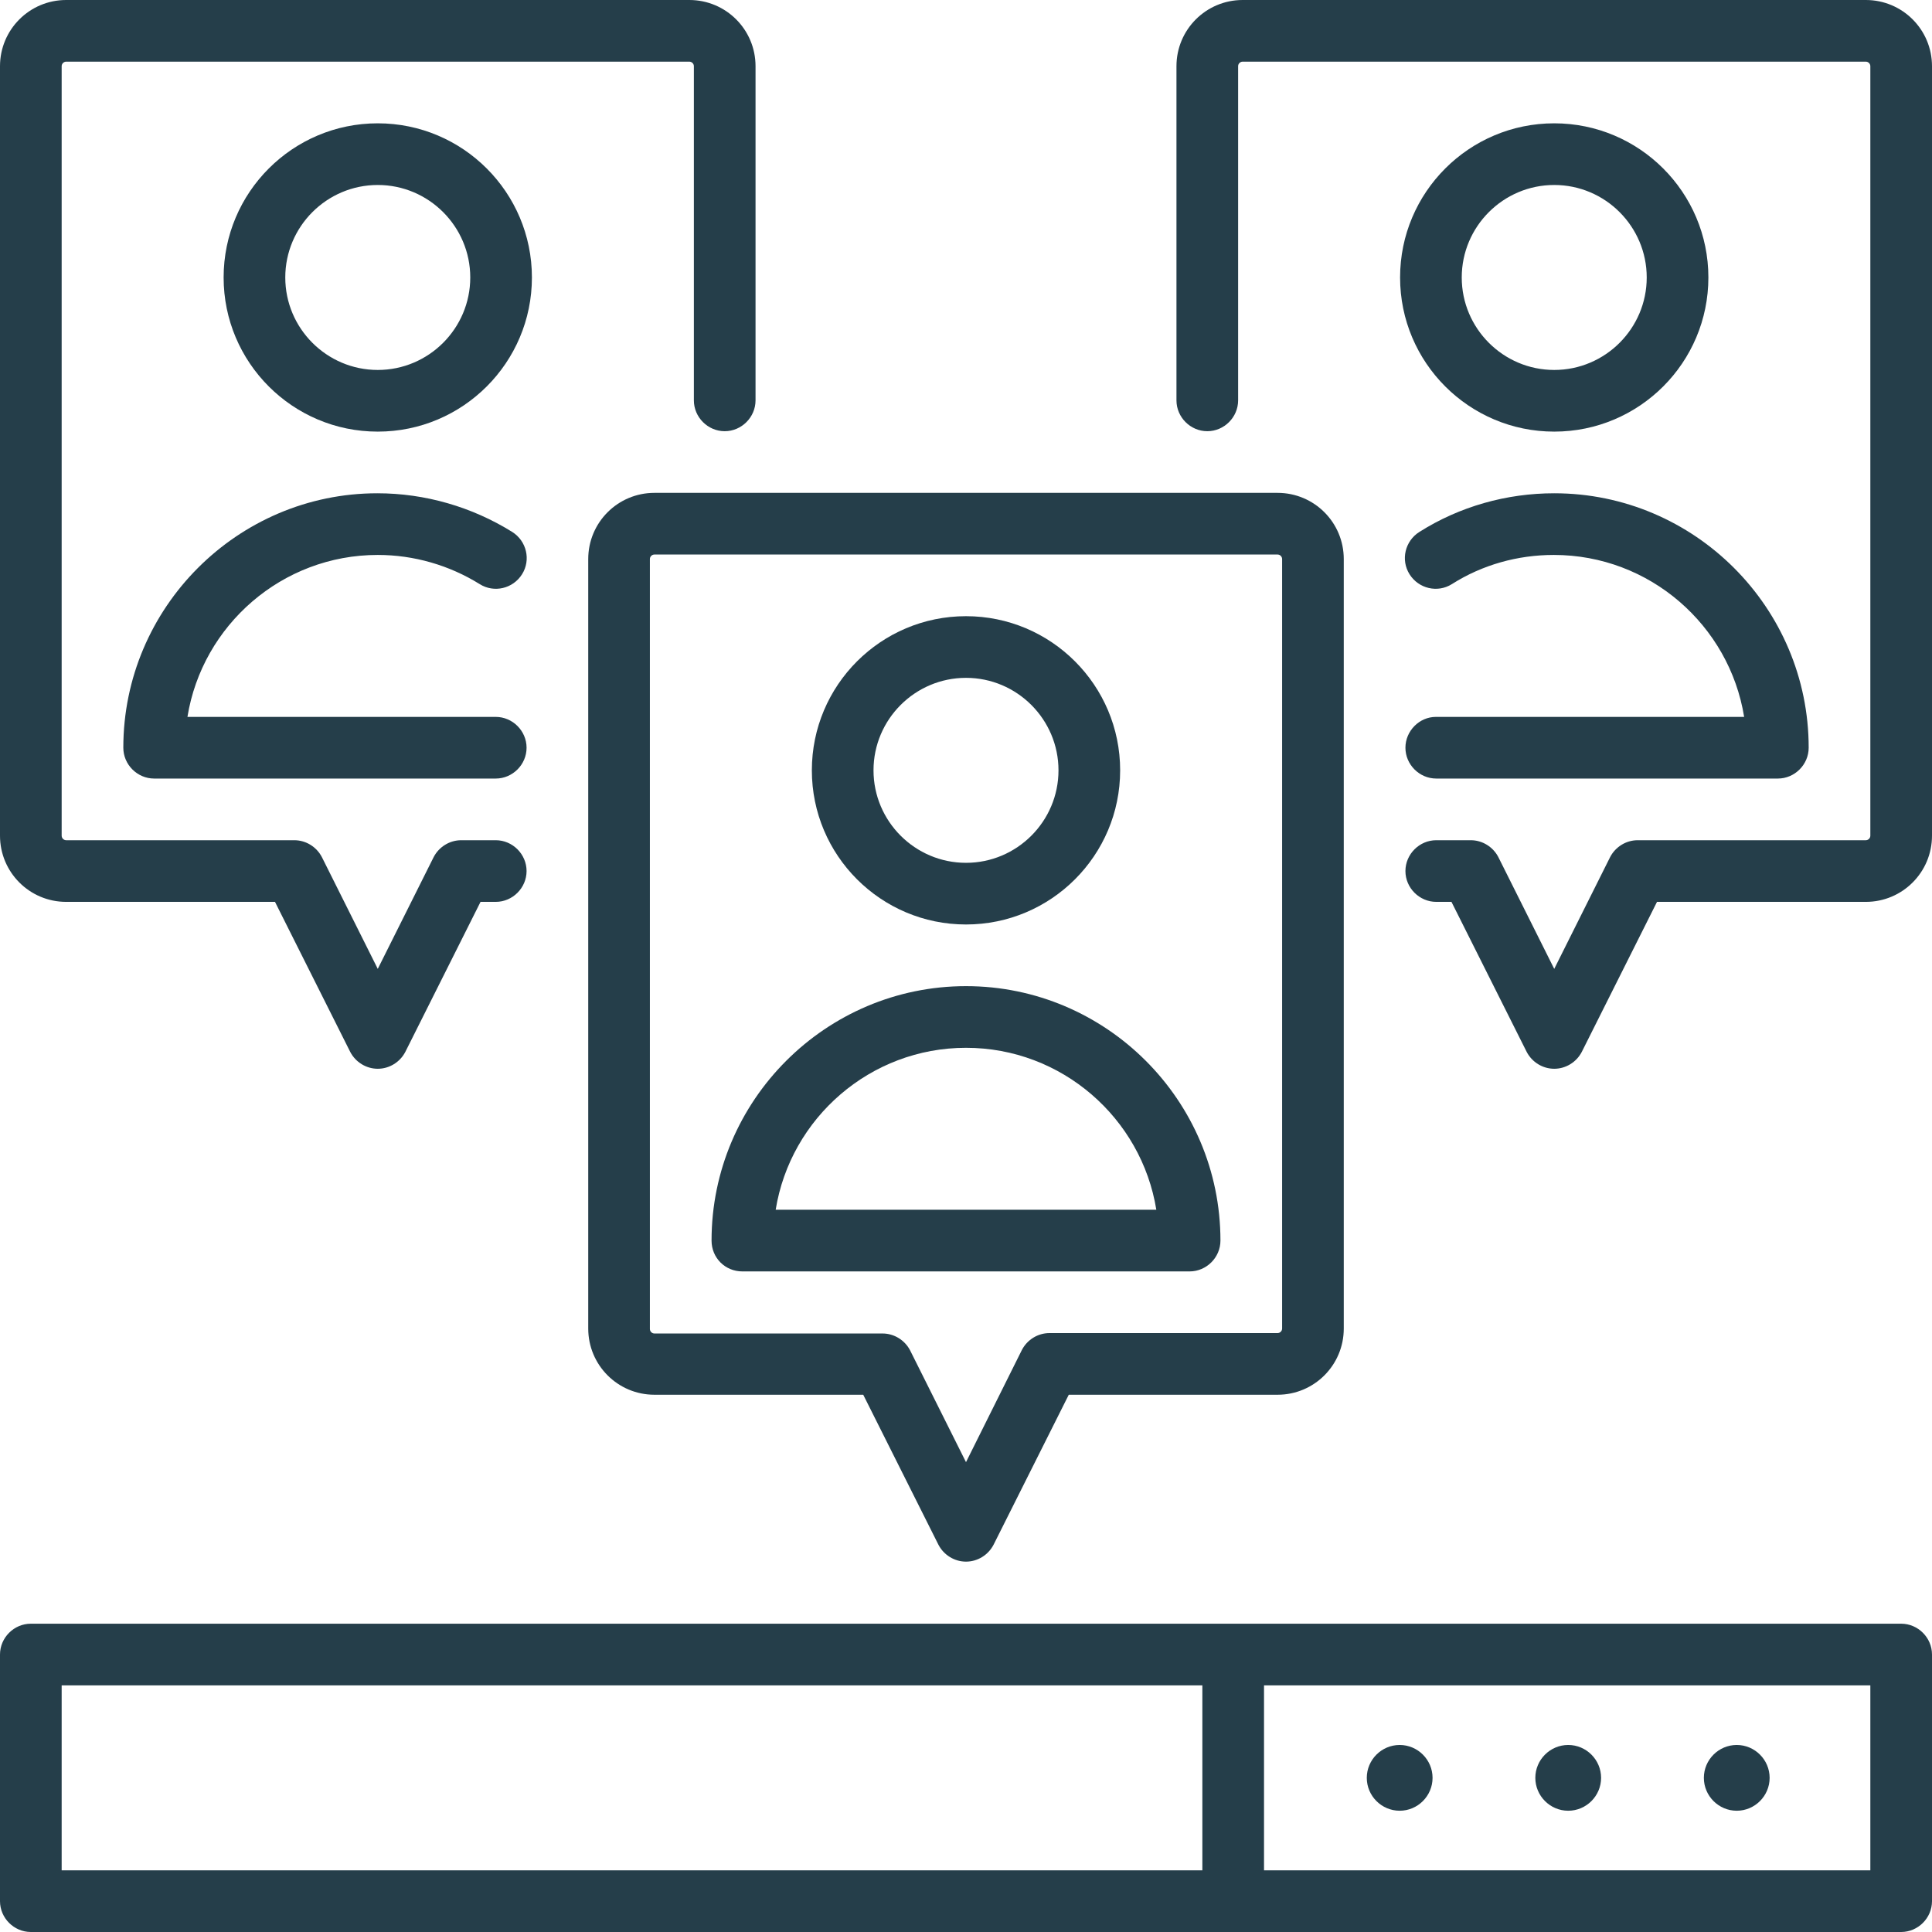
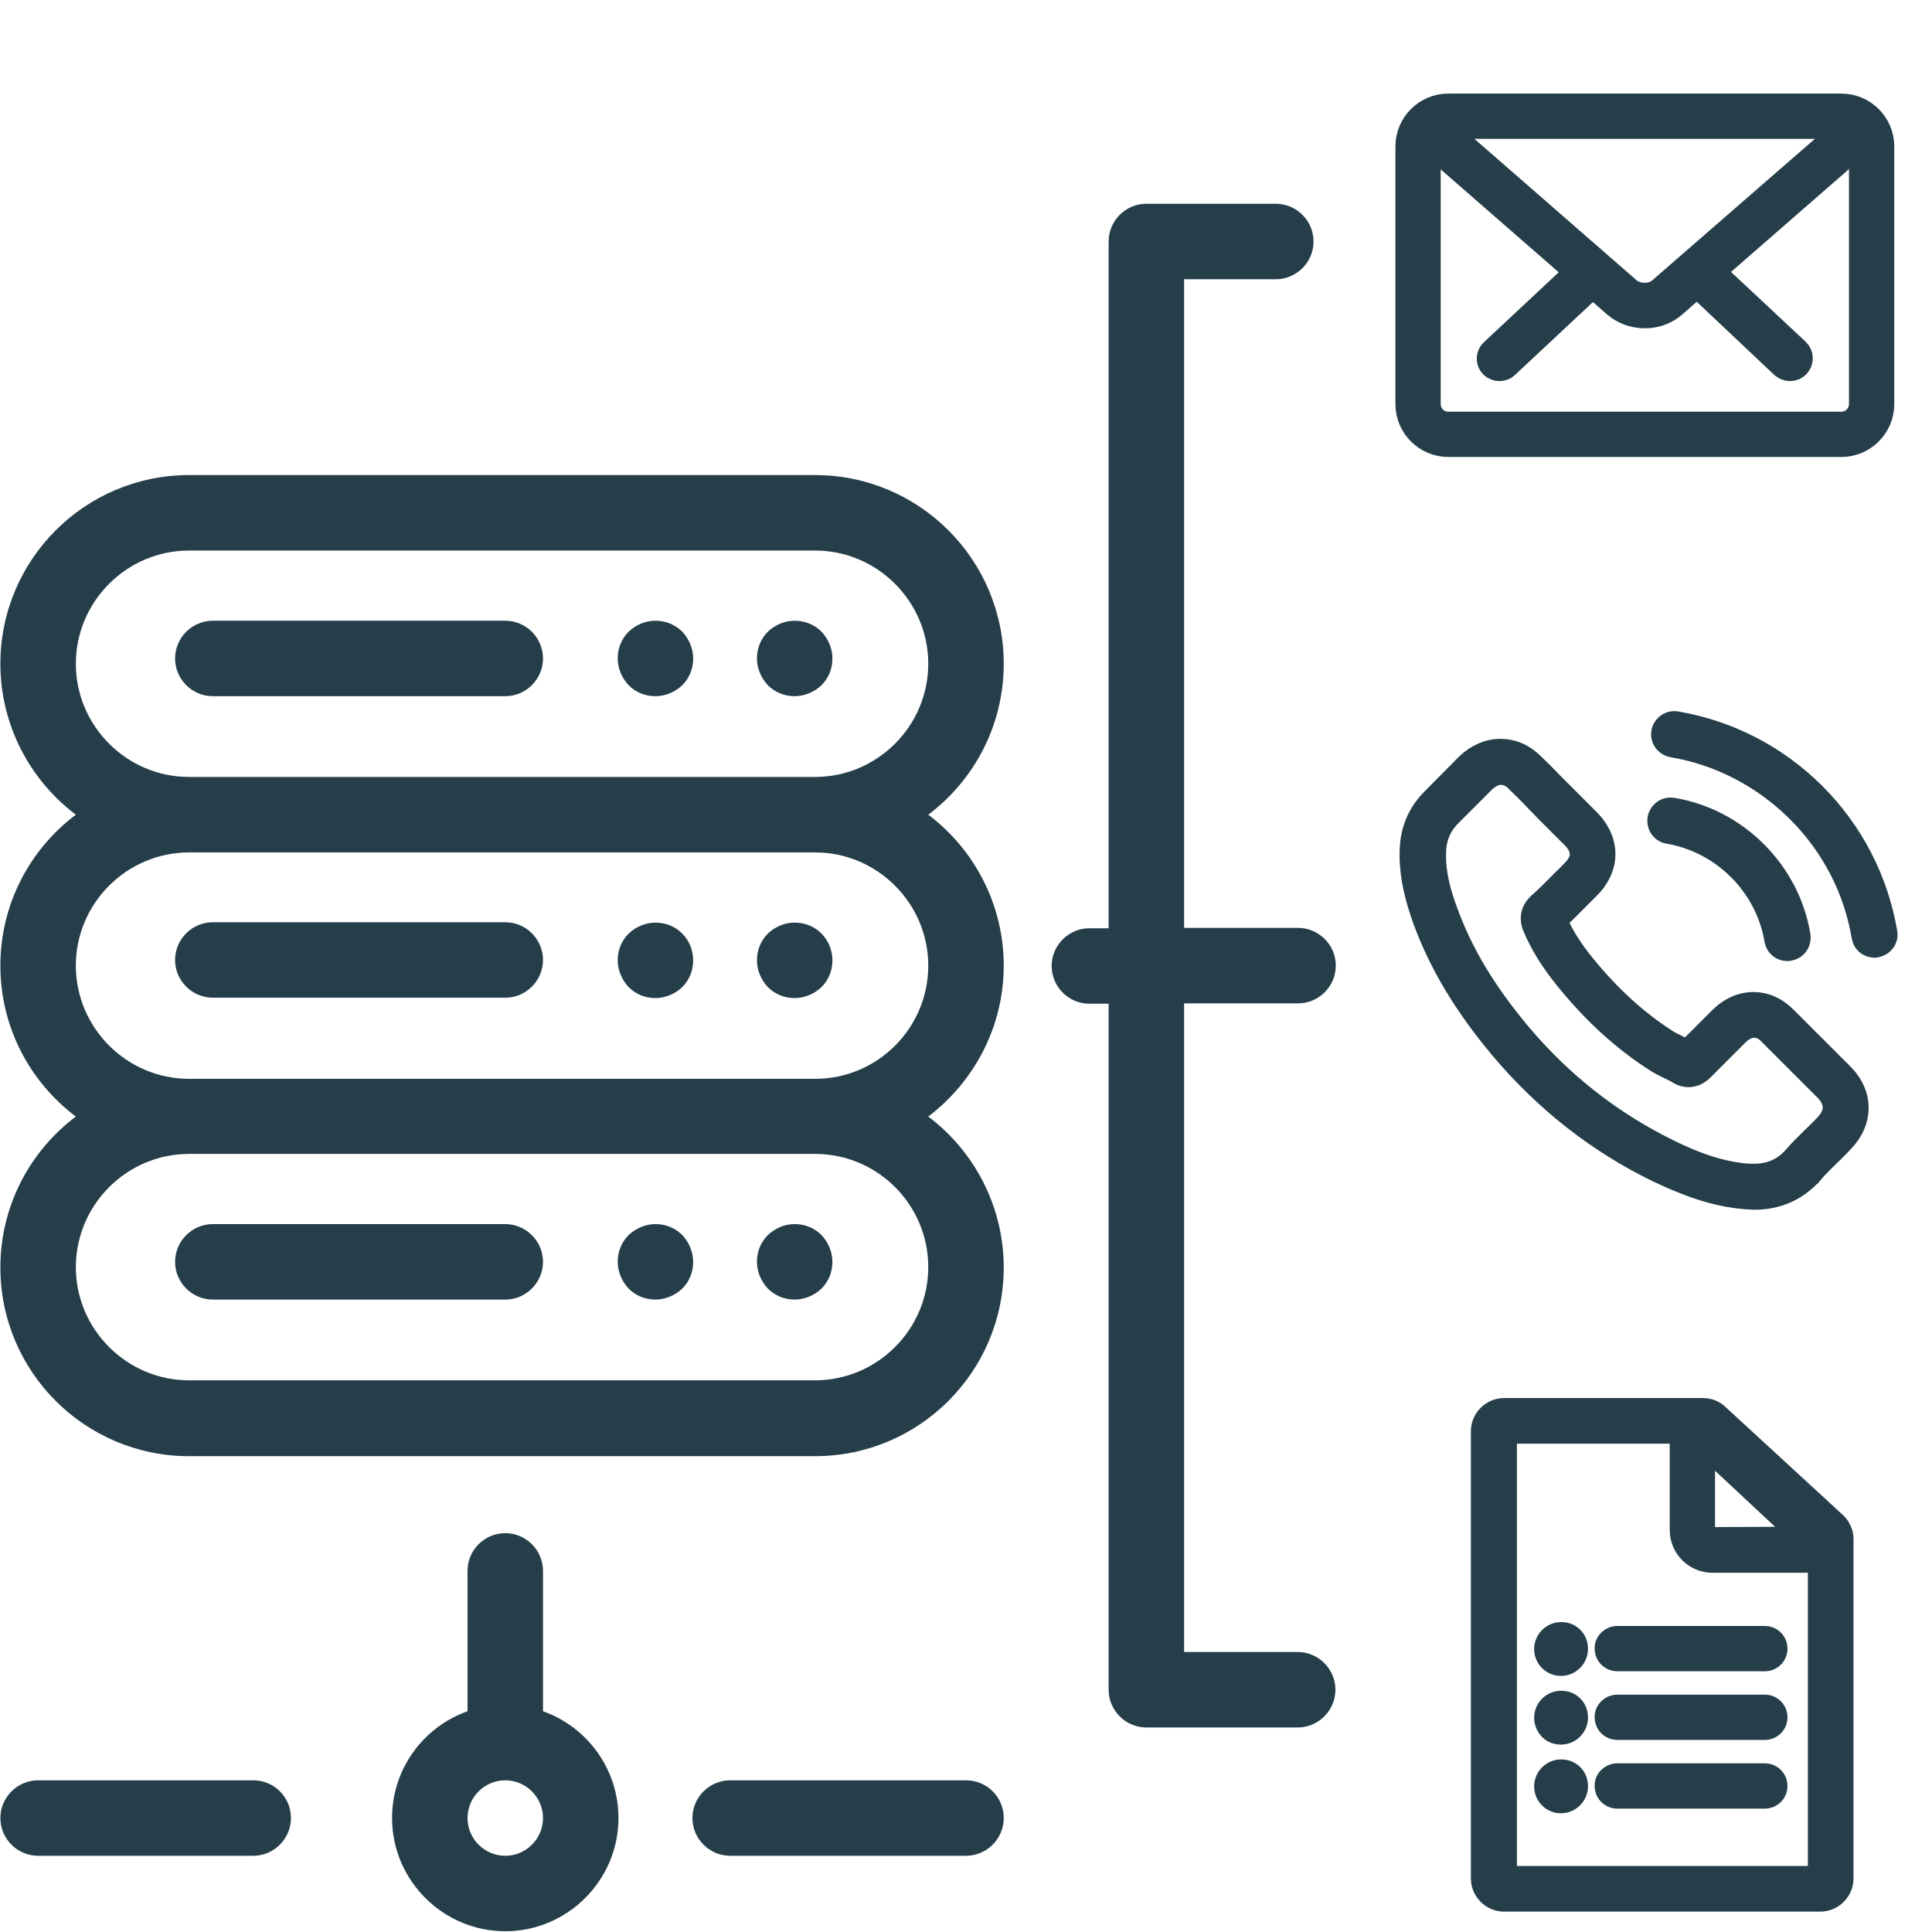
- <svg xmlns="http://www.w3.org/2000/svg" version="1.1" id="Слой_1" x="0px" y="0px" viewBox="0 0 470 470" style="enable-background:new 0 0 470 470;" xml:space="preserve">
+ <svg xmlns="http://www.w3.org/2000/svg" version="1.1" id="Capa_1" x="0px" y="0px" viewBox="0 0 512 512" style="enable-background:new 0 0 512 512;" xml:space="preserve">
  <style type="text/css">
	.st0{fill:#253E4A;}
+ 	.st1{fill:#253E4A;stroke:#253E4A;stroke-width:8;stroke-miterlimit:10;}
+ 	.st2{fill:#253E4A;stroke:#253E4A;stroke-width:5;stroke-miterlimit:10;}
+ 	.st3{fill:#253E4A;stroke:#253E4A;stroke-width:3;stroke-miterlimit:10;}
</style>
  <g>
-     <path class="st0" d="M16.1,219.4h50.8l18.3,36.5c1.3,2.5,3.9,4.1,6.7,4.1s5.4-1.6,6.7-4.1l18.3-36.5h3.7c4.1,0,7.5-3.4,7.5-7.5   s-3.4-7.5-7.5-7.5h-8.4c-2.8,0-5.4,1.6-6.7,4.1l-13.6,27.2l-13.6-27.2c-1.3-2.5-3.9-4.1-6.7-4.1H16.1c-0.6,0-1.1-0.5-1.1-1.1V16.1   c0-0.6,0.5-1.1,1.1-1.1h151.6c0.6,0,1.1,0.5,1.1,1.1v81.3c0,4.1,3.4,7.5,7.5,7.5s7.5-3.4,7.5-7.5V16.1c0-8.9-7.2-16.1-16.1-16.1   H16.1C7.2,0,0,7.2,0,16.1v187.2C0,212.2,7.2,219.4,16.1,219.4z" />
-     <path class="st0" d="M91.9,30c-20.7,0-37.5,16.8-37.5,37.5S71.2,105,91.9,105s37.5-16.8,37.5-37.5S112.6,30,91.9,30z M91.9,90   c-12.4,0-22.5-10.1-22.5-22.5C69.4,55.1,79.5,45,91.9,45s22.5,10.1,22.5,22.5C114.4,79.9,104.3,90,91.9,90z" />
-     <path class="st0" d="M91.9,135c8.8,0,17.4,2.5,24.8,7.1c3.5,2.2,8.1,1.1,10.3-2.4s1.1-8.1-2.4-10.3c-9.8-6.1-21.2-9.4-32.8-9.4   C57.8,120,30,147.8,30,181.9c0,4.1,3.4,7.5,7.5,7.5h83.1c4.1,0,7.5-3.4,7.5-7.5s-3.4-7.5-7.5-7.5h-75C49.2,152.1,68.6,135,91.9,135   L91.9,135z" />
-     <path class="st0" d="M453.9,0H302.3c-8.9,0-16.1,7.2-16.1,16.1v81.3c0,4.1,3.4,7.5,7.5,7.5s7.5-3.4,7.5-7.5V16.1   c0-0.6,0.5-1.1,1.1-1.1h151.6c0.6,0,1.1,0.5,1.1,1.1v187.2c0,0.6-0.5,1.1-1.1,1.1h-55.5c-2.8,0-5.4,1.6-6.7,4.1l-13.6,27.2   l-13.6-27.2c-1.3-2.5-3.9-4.1-6.7-4.1h-8.4c-4.1,0-7.5,3.4-7.5,7.5s3.4,7.5,7.5,7.5h3.7l18.3,36.5c1.3,2.5,3.9,4.1,6.7,4.1   s5.4-1.6,6.7-4.1l18.3-36.5h50.8c8.9,0,16.1-7.2,16.1-16.1V16.1C470,7.2,462.8,0,453.9,0z" />
-     <path class="st0" d="M378.1,30c-20.7,0-37.5,16.8-37.5,37.5s16.8,37.5,37.5,37.5s37.5-16.8,37.5-37.5S398.8,30,378.1,30z M378.1,90   c-12.4,0-22.5-10.1-22.5-22.5c0-12.4,10.1-22.5,22.5-22.5c12.4,0,22.5,10.1,22.5,22.5C400.6,79.9,390.5,90,378.1,90z" />
-     <path class="st0" d="M341.9,181.9c0,4.1,3.4,7.5,7.5,7.5h83.1c4.1,0,7.5-3.4,7.5-7.5c0-34.1-27.8-61.9-61.9-61.9   c-11.6,0-23,3.2-32.8,9.4c-3.5,2.2-4.6,6.8-2.4,10.3c2.2,3.5,6.8,4.6,10.3,2.4c7.4-4.7,16-7.1,24.8-7.1c23.3,0,42.7,17.1,46.3,39.4   h-75C345.3,174.4,341.9,177.8,341.9,181.9L341.9,181.9z" />
-     <path class="st0" d="M143.1,136v187.2c0,8.9,7.2,16.1,16.1,16.1H210l18.3,36.5c1.3,2.5,3.9,4.1,6.7,4.1c2.8,0,5.4-1.6,6.7-4.1   l18.3-36.5h50.8c8.9,0,16.1-7.2,16.1-16.1V136c0-8.9-7.2-16.1-16.1-16.1H159.2C150.3,119.9,143.1,127.1,143.1,136z M311.9,136   v187.2c0,0.6-0.5,1.1-1.1,1.1h-55.5c-2.8,0-5.4,1.6-6.7,4.1L235,355.7l-13.6-27.2c-1.3-2.5-3.9-4.1-6.7-4.1h-55.5   c-0.6,0-1.1-0.5-1.1-1.1V136c0-0.6,0.5-1.1,1.1-1.1h151.6C311.4,134.9,311.9,135.4,311.9,136L311.9,136z" />
-     <path class="st0" d="M235,224.9c20.7,0,37.5-16.8,37.5-37.5s-16.8-37.5-37.5-37.5s-37.5,16.8-37.5,37.5S214.3,224.9,235,224.9z    M235,164.9c12.4,0,22.5,10.1,22.5,22.5c0,12.4-10.1,22.5-22.5,22.5c-12.4,0-22.5-10.1-22.5-22.5C212.5,175,222.6,164.9,235,164.9z   " />
-     <path class="st0" d="M180.6,309.3h108.8c4.1,0,7.5-3.4,7.5-7.5c0-34.1-27.8-61.9-61.9-61.9s-61.9,27.8-61.9,61.9   C173.1,306,176.4,309.3,180.6,309.3L180.6,309.3z M235,254.9c23.3,0,42.7,17.1,46.3,39.4h-92.6C192.3,272,211.7,254.9,235,254.9   L235,254.9z" />
-     <path class="st0" d="M381.5,440.5c4.4,0,8-3.6,8-8s-3.6-8-8-8s-8,3.6-8,8S377.1,440.5,381.5,440.5z" />
-     <path class="st0" d="M340.5,440.5c4.4,0,8-3.6,8-8s-3.6-8-8-8s-8,3.6-8,8S336.1,440.5,340.5,440.5z" />
-     <path class="st0" d="M422.5,440.5c4.4,0,8-3.6,8-8s-3.6-8-8-8s-8,3.6-8,8S418.1,440.5,422.5,440.5z" />
-     <path class="st0" d="M462.5,395H7.5c-4.1,0-7.5,3.4-7.5,7.5v60c0,4.1,3.4,7.5,7.5,7.5h455c4.1,0,7.5-3.4,7.5-7.5v-60   C470,398.4,466.6,395,462.5,395z M15,410h277.5v45H15V410z M455,455H307.5v-45H455V455z" />
+     <g>
+       <path class="st0" d="M266,255.9c0-16.3-7.9-30.9-20-40c12.1-9.1,20-23.6,20-40c0-27.6-22.4-50-50-50H50.1c-27.6,0-50,22.4-50,50    c0,16.3,7.9,30.9,20,40c-12.1,9.1-20,23.6-20,40s7.9,30.9,20,40c-12.1,9.1-20,23.6-20,40c0,27.6,22.4,50,50,50H216    c27.6,0,50-22.4,50-50c0-16.3-7.9-30.9-20-40C258.1,286.7,266,272.2,266,255.9z M20.1,175.9c0-16.5,13.5-30,30-30H216    c16.5,0,30,13.5,30,30s-13.5,30-30,30H50.1C33.6,205.9,20.1,192.4,20.1,175.9z M246,335.8c0,16.5-13.5,30-30,30H50.1    c-16.5,0-30-13.5-30-30s13.5-30,30-30H216C232.6,305.8,246,319.3,246,335.8z M216,285.9H50.1c-16.5,0-30-13.5-30-30s13.5-30,30-30    H216c16.5,0,30,13.5,30,30S232.6,285.9,216,285.9z" />
+     </g>
  </g>
+   <g>
+     <g>
+       <path class="st0" d="M133.9,164.5H56.4c-5.5,0-10,4.5-10,10s4.5,10,10,10h77.5c5.5,0,10-4.5,10-10S139.4,164.5,133.9,164.5z" />
+     </g>
+   </g>
+   <g>
+     <g>
+       <path class="st0" d="M217.7,167.4c-1.9-1.9-4.4-2.9-7.1-2.9s-5.2,1.1-7.1,2.9c-1.9,1.9-2.9,4.4-2.9,7.1c0,2.6,1.1,5.2,2.9,7.1    c1.9,1.9,4.4,2.9,7.1,2.9c2.6,0,5.2-1.1,7.1-2.9c1.9-1.9,2.9-4.4,2.9-7.1C220.6,171.9,219.5,169.3,217.7,167.4z" />
+     </g>
+   </g>
+   <g>
+     <g>
+       <path class="st0" d="M180.8,167.4c-1.9-1.9-4.4-2.9-7.1-2.9s-5.2,1.1-7.1,2.9c-1.9,1.9-2.9,4.4-2.9,7.1c0,2.6,1.1,5.2,2.9,7.1    c1.9,1.9,4.4,2.9,7.1,2.9c2.6,0,5.2-1.1,7.1-2.9c1.9-1.9,2.9-4.4,2.9-7.1C183.7,171.9,182.6,169.3,180.8,167.4z" />
+     </g>
+   </g>
+   <g>
+     <g>
+       <path class="st0" d="M133.9,244.4H56.4c-5.5,0-10,4.5-10,10s4.5,10,10,10h77.5c5.5,0,10-4.5,10-10    C143.9,248.9,139.4,244.4,133.9,244.4z" />
+     </g>
+   </g>
+   <g>
+     <g>
+       <path class="st0" d="M217.7,247.4c-1.9-1.9-4.4-2.9-7.1-2.9s-5.2,1.1-7.1,2.9c-1.9,1.9-2.9,4.4-2.9,7.1c0,2.6,1.1,5.2,2.9,7.1    c1.9,1.9,4.4,2.9,7.1,2.9c2.6,0,5.2-1.1,7.1-2.9c1.9-1.9,2.9-4.4,2.9-7.1C220.6,251.8,219.5,249.2,217.7,247.4z" />
+     </g>
+   </g>
+   <g>
+     <g>
+       <path class="st0" d="M180.8,247.4c-1.9-1.9-4.4-2.9-7.1-2.9c-2.6,0-5.2,1.1-7.1,2.9c-1.9,1.9-2.9,4.4-2.9,7.1    c0,2.6,1.1,5.2,2.9,7.1c1.9,1.9,4.4,2.9,7.1,2.9c2.6,0,5.2-1.1,7.1-2.9c1.9-1.9,2.9-4.4,2.9-7.1    C183.7,251.8,182.6,249.2,180.8,247.4z" />
+     </g>
+   </g>
+   <g>
+     <g>
+       <path class="st0" d="M133.9,324.4H56.4c-5.5,0-10,4.5-10,10s4.5,10,10,10h77.5c5.5,0,10-4.5,10-10S139.4,324.4,133.9,324.4z" />
+     </g>
+   </g>
+   <g>
+     <g>
+       <path class="st0" d="M217.7,327.3c-1.9-1.9-4.4-2.9-7.1-2.9s-5.2,1.1-7.1,2.9c-1.9,1.9-2.9,4.4-2.9,7.1c0,2.6,1.1,5.2,2.9,7.1    c1.9,1.9,4.4,2.9,7.1,2.9c2.6,0,5.2-1.1,7.1-2.9c1.9-1.9,2.9-4.4,2.9-7.1C220.6,331.8,219.5,329.2,217.7,327.3z" />
+     </g>
+   </g>
+   <g>
+     <g>
+       <path class="st0" d="M180.8,327.3c-1.9-1.9-4.4-2.9-7.1-2.9c-2.6,0-5.2,1.1-7.1,2.9c-1.9,1.9-2.9,4.4-2.9,7.1    c0,2.6,1.1,5.2,2.9,7.1c1.9,1.9,4.4,2.9,7.1,2.9c2.6,0,5.2-1.1,7.1-2.9c1.9-1.9,2.9-4.4,2.9-7.1    C183.7,331.8,182.6,329.2,180.8,327.3z" />
+     </g>
+   </g>
+   <g>
+     <g>
+       <path class="st0" d="M343.9,437.8h-30.1V265.9h30.2c5.5,0,10-4.5,10-10s-4.5-10-10-10h-30.2V74h24.3c5.5,0,10-4.5,10-10    s-4.5-10-10-10h-34.3c-5.5,0-10,4.5-10,10v182h-5.1c-5.5,0-10,4.5-10,10c0,5.5,4.5,10,10,10h5.1v181.8c0,5.5,4.5,10,10,10h40.1    c5.5,0,10-4.5,10-10S349.4,437.8,343.9,437.8z" />
+     </g>
+   </g>
+   <g>
+     <g>
+       <path class="st0" d="M256,471.8h-62.5c-5.5,0-10,4.5-10,10c0,5.5,4.5,10,10,10H256c5.5,0,10-4.5,10-10    C266,476.2,261.5,471.8,256,471.8z" />
+     </g>
+   </g>
+   <g>
+     <g>
+       <path class="st0" d="M67.1,471.8h-57c-5.5,0-10,4.5-10,10c0,5.5,4.5,10,10,10h57c5.5,0,10-4.5,10-10    C77.1,476.2,72.6,471.8,67.1,471.8z" />
+     </g>
+   </g>
+   <g>
+     <g>
+       <path class="st0" d="M143.9,453.5v-37.2c0-5.5-4.5-10-10-10s-10,4.5-10,10v37.2c-11.6,4.1-20,15.2-20,28.3c0,16.5,13.5,30,30,30    s30-13.5,30-30C163.9,468.7,155.5,457.6,143.9,453.5z M133.9,491.8c-5.5,0-10-4.5-10-10s4.5-10,10-10s10,4.5,10,10    S139.4,491.8,133.9,491.8z" />
+     </g>
+   </g>
+   <g>
+     <g>
+       <path class="st1" d="M474.4,97c-0.5,0-1-0.2-1.4-0.5L450,74.8c-0.8-0.8-0.8-2-0.1-2.8c0.8-0.8,2-0.8,2.8-0.1l23.1,21.6    c0.8,0.8,0.8,2,0.1,2.8C475.5,96.8,474.9,97,474.4,97z" />
+       <path class="st1" d="M397.4,97c-0.5,0-1.1-0.2-1.5-0.6c-0.8-0.8-0.7-2.1,0.1-2.8l23.1-21.6c0.8-0.8,2.1-0.7,2.8,0.1    c0.8,0.8,0.7,2.1-0.1,2.8l-23.1,21.6C398.4,96.8,397.9,97,397.4,97z" />
+     </g>
+     <path class="st1" d="M488,117.1H383.8c-5.5,0-10-4.5-10-10V38.8c0-5.5,4.5-10,10-10H488c5.5,0,10,4.5,10,10v68.3   C498,112.6,493.5,117.1,488,117.1z M383.8,32.8c-3.3,0-6,2.7-6,6v68.3c0,3.3,2.7,6,6,6H488c3.3,0,6-2.7,6-6V38.8c0-3.3-2.7-6-6-6   H383.8z" />
+     <path class="st1" d="M435.9,83c-2.7,0-5.3-0.9-7.4-2.7l-51.5-44.9c-0.8-0.7-0.9-2-0.2-2.8c0.7-0.8,2-0.9,2.8-0.2l51.5,44.9   c2.6,2.2,6.9,2.2,9.4,0L492,32.5c0.8-0.7,2.1-0.6,2.8,0.2c0.7,0.8,0.6,2.1-0.2,2.8l-51.4,44.8C441.2,82.1,438.6,83,435.9,83z" />
+   </g>
+   <g>
+     <g>
+       <path class="st2" d="M473.8,269.6c-2.6-2.7-5.7-4.2-9.1-4.2c-3.3,0-6.5,1.4-9.2,4.1l-8.5,8.5c-0.7-0.4-1.4-0.7-2.1-1.1    c-1-0.5-1.9-0.9-2.7-1.4c-7.9-5-15.2-11.6-22.1-20.1c-3.4-4.2-5.6-7.8-7.2-11.4c2.2-2,4.2-4.1,6.2-6.1c0.8-0.8,1.5-1.5,2.3-2.3    c5.6-5.6,5.6-12.9,0-18.6l-7.3-7.3c-0.8-0.8-1.7-1.7-2.5-2.5c-1.6-1.7-3.3-3.4-5-5c-2.6-2.6-5.7-3.9-9-3.9c-3.3,0-6.4,1.4-9.1,3.9    c0,0,0,0-0.1,0.1l-9.1,9.2c-3.4,3.4-5.4,7.6-5.8,12.5c-0.6,7.8,1.7,15.1,3.4,19.9c4.3,11.7,10.8,22.6,20.5,34.2    c11.8,14,25.9,25.1,42.1,32.9c6.2,2.9,14.4,6.4,23.6,7c0.6,0,1.2,0.1,1.7,0.1c6.2,0,11.4-2.2,15.5-6.7c0-0.1,0.1-0.1,0.1-0.1    c1.4-1.7,3-3.2,4.7-4.9c1.2-1.1,2.3-2.3,3.5-3.5c2.7-2.8,4.1-6,4.1-9.3c0-3.3-1.4-6.5-4.1-9.2L473.8,269.6z M483.4,297.9    C483.4,297.9,483.4,297.9,483.4,297.9c-1,1.1-2.1,2.1-3.3,3.3c-1.7,1.7-3.5,3.4-5.2,5.4c-2.7,2.9-5.9,4.3-10.1,4.3    c-0.4,0-0.8,0-1.2,0c-8-0.5-15.4-3.6-20.9-6.3c-15.2-7.4-28.5-17.8-39.6-31c-9.2-11-15.3-21.2-19.3-32.2c-2.5-6.7-3.4-11.9-3-16.8    c0.3-3.1,1.5-5.7,3.7-8l9.2-9.2c1.3-1.2,2.7-1.9,4.1-1.9c1.7,0,3.1,1,3.9,1.9c0,0,0.1,0.1,0.1,0.1c1.6,1.5,3.2,3.1,4.8,4.8    c0.8,0.9,1.7,1.7,2.5,2.6l7.3,7.3c2.8,2.8,2.8,5.5,0,8.3c-0.8,0.8-1.5,1.6-2.3,2.3c-2.3,2.3-4.4,4.5-6.7,6.5    c-0.1,0.1-0.1,0.1-0.1,0.1c-2.3,2.3-1.9,4.6-1.4,6.1c0,0.1,0.1,0.2,0.1,0.2c1.9,4.6,4.6,9,8.7,14.1l0,0    c7.4,9.1,15.2,16.2,23.8,21.7c1.1,0.7,2.2,1.3,3.3,1.8c1,0.5,1.9,0.9,2.7,1.4c0.1,0.1,0.2,0.1,0.3,0.2c0.9,0.5,1.8,0.7,2.7,0.7    c2.2,0,3.6-1.4,4.1-1.9l9.2-9.2c0.9-0.9,2.4-2,4.1-2c1.7,0,3,1,3.9,2c0,0,0,0,0.1,0.1l14.8,14.8    C486.2,292.2,486.2,295,483.4,297.9z" />
+       <path class="st2" d="M442,221.1c7,1.2,13.4,4.5,18.5,9.6c5.1,5.1,8.4,11.5,9.6,18.5c0.3,1.8,1.8,3,3.6,3c0.2,0,0.4,0,0.6-0.1    c2-0.3,3.3-2.2,3-4.2c-1.4-8.5-5.5-16.3-11.6-22.4c-6.1-6.1-13.9-10.2-22.4-11.6c-2-0.3-3.8,1-4.2,3    C438.8,218.9,440.1,220.8,442,221.1z" />
+       <path class="st2" d="M500.3,247c-2.4-14-9-26.8-19.1-36.9c-10.1-10.1-22.9-16.7-36.9-19.1c-2-0.3-3.8,1-4.2,3c-0.3,2,1,3.8,3,4.2    c12.5,2.1,23.9,8.1,33,17.1c9.1,9.1,15,20.5,17.1,33c0.3,1.8,1.8,3,3.6,3c0.2,0,0.4,0,0.6-0.1C499.4,250.8,500.7,248.9,500.3,247z    " />
+     </g>
+   </g>
+   <path class="st3" d="M451.3,372h-52.7c-4,0-7.3,3.3-7.3,7.3v118.5c0,4,3.3,7.3,7.3,7.3h83.8c4,0,7.3-3.3,7.3-7.3v-89.9  c0-1.9-0.8-3.8-2.1-5.1l-31.2-28.7C455,372.7,453.2,372,451.3,372z M480.6,496h-80.1V381.1H444v24.4c0,5.4,4.4,9.8,9.8,9.8h26.8V496  z M453.7,406.2c-0.4,0-0.7-0.3-0.7-0.7v-19.2l21.2,19.8L453.7,406.2L453.7,406.2z M415,431.5c-4.1-0.9-7.7,2.7-6.8,6.8  c0.5,2.1,2.1,3.7,4.2,4.2c4.1,0.9,7.7-2.7,6.8-6.8C418.8,433.6,417.1,431.9,415,431.5z M428.6,432.4h39.1c2.5,0,4.5,2,4.5,4.5v0  c0,2.5-2,4.5-4.5,4.5h-39.1c-2.5,0-4.5-2-4.5-4.5v0C424,434.5,426.1,432.4,428.6,432.4z M415,449.7c-4.1-0.9-7.7,2.7-6.8,6.8  c0.5,2.1,2.1,3.8,4.2,4.2c4.1,0.9,7.7-2.7,6.8-6.8C418.8,451.8,417.1,450.1,415,449.7z M428.6,450.6h39.1c2.5,0,4.5,2,4.5,4.5l0,0  c0,2.5-2,4.5-4.5,4.5h-39.1c-2.5,0-4.5-2-4.5-4.5l0,0C424,452.7,426.1,450.6,428.6,450.6z M415,467.9c-4.1-0.9-7.7,2.7-6.8,6.8  c0.5,2.1,2.1,3.7,4.2,4.2c4.1,0.9,7.7-2.7,6.8-6.8C418.8,470,417.1,468.3,415,467.9z M428.6,468.8h39.1c2.5,0,4.5,2,4.5,4.5l0,0  c0,2.5-2,4.5-4.5,4.5h-39.1c-2.5,0-4.5-2-4.5-4.5l0,0C424,470.9,426.1,468.8,428.6,468.8z" />
</svg>
